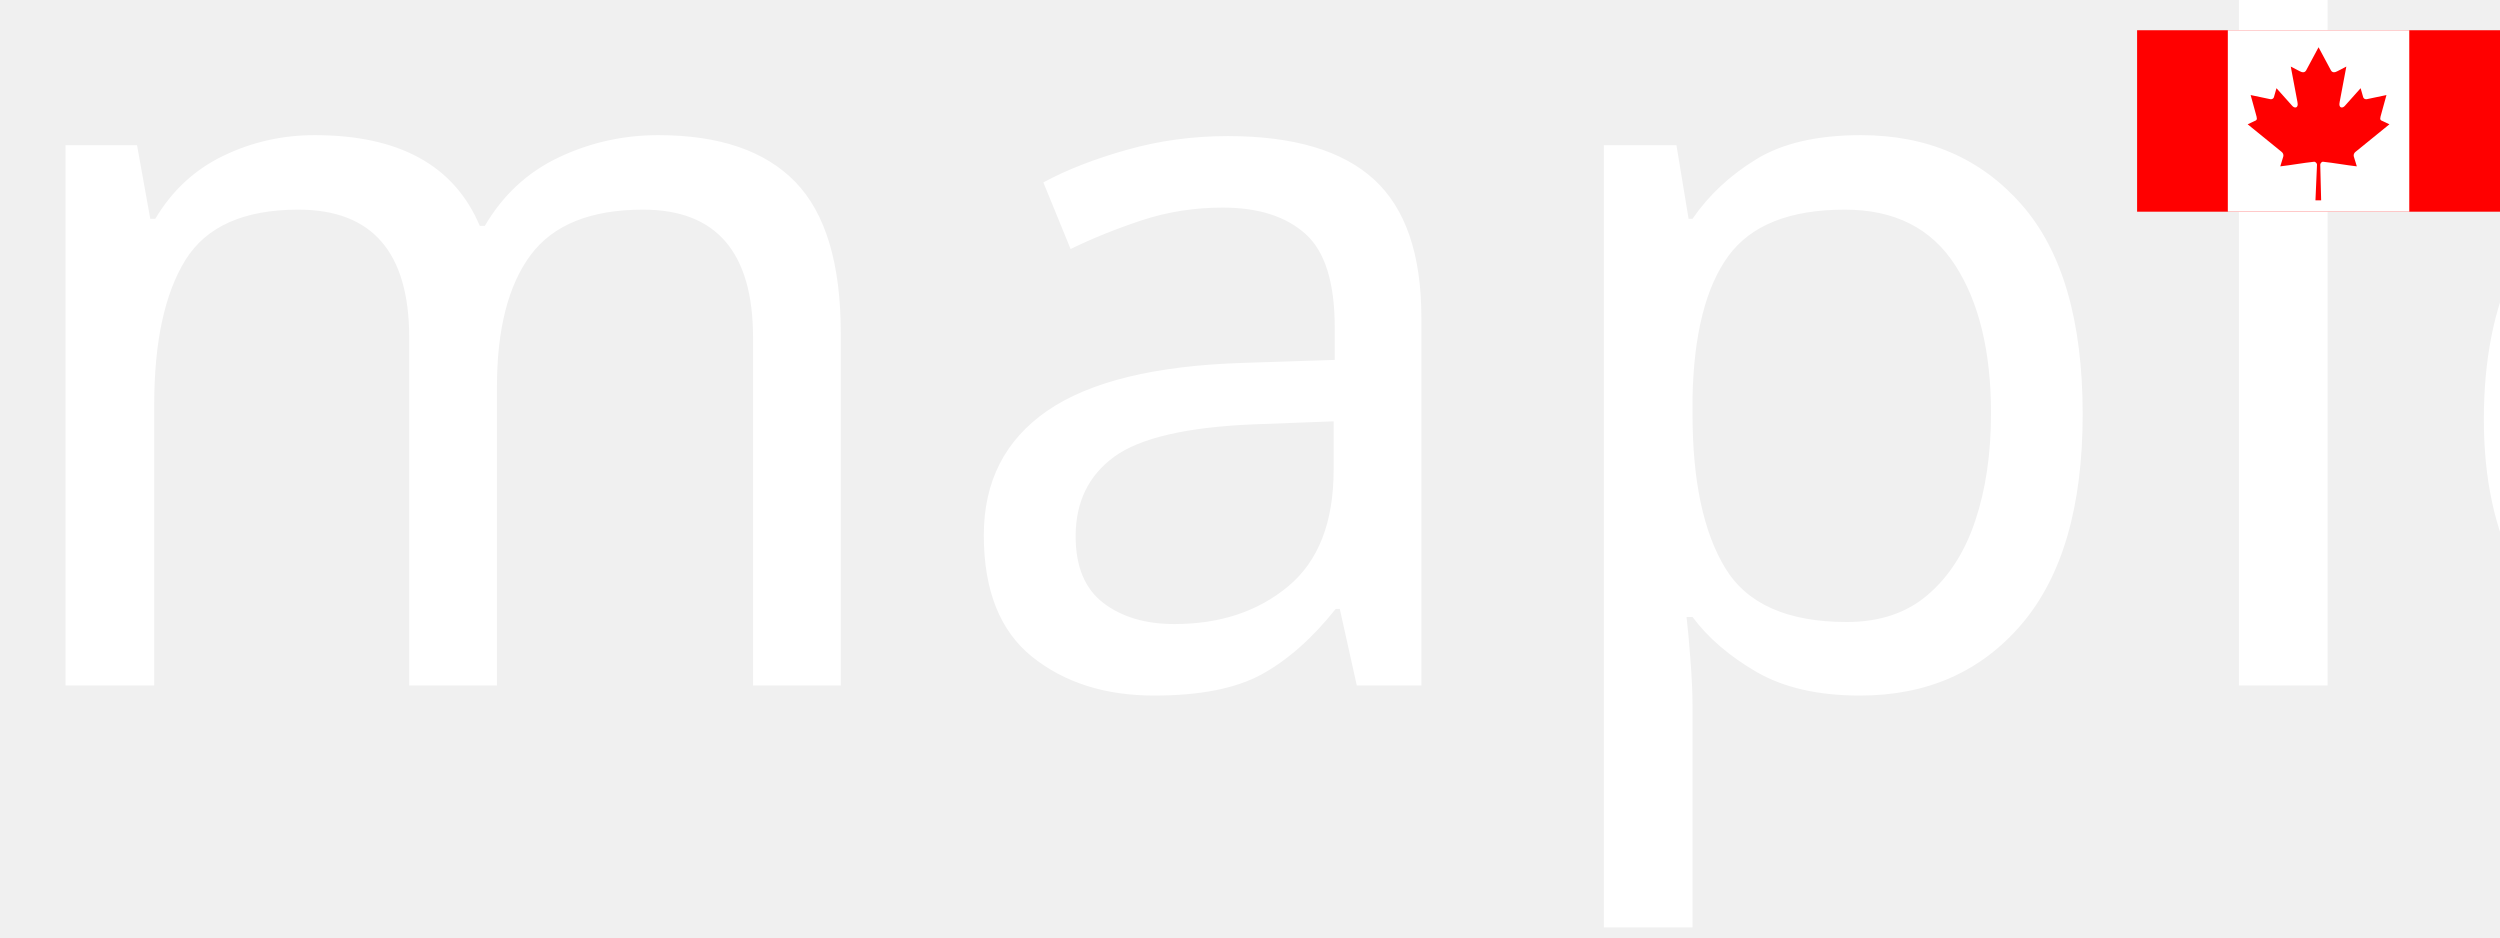
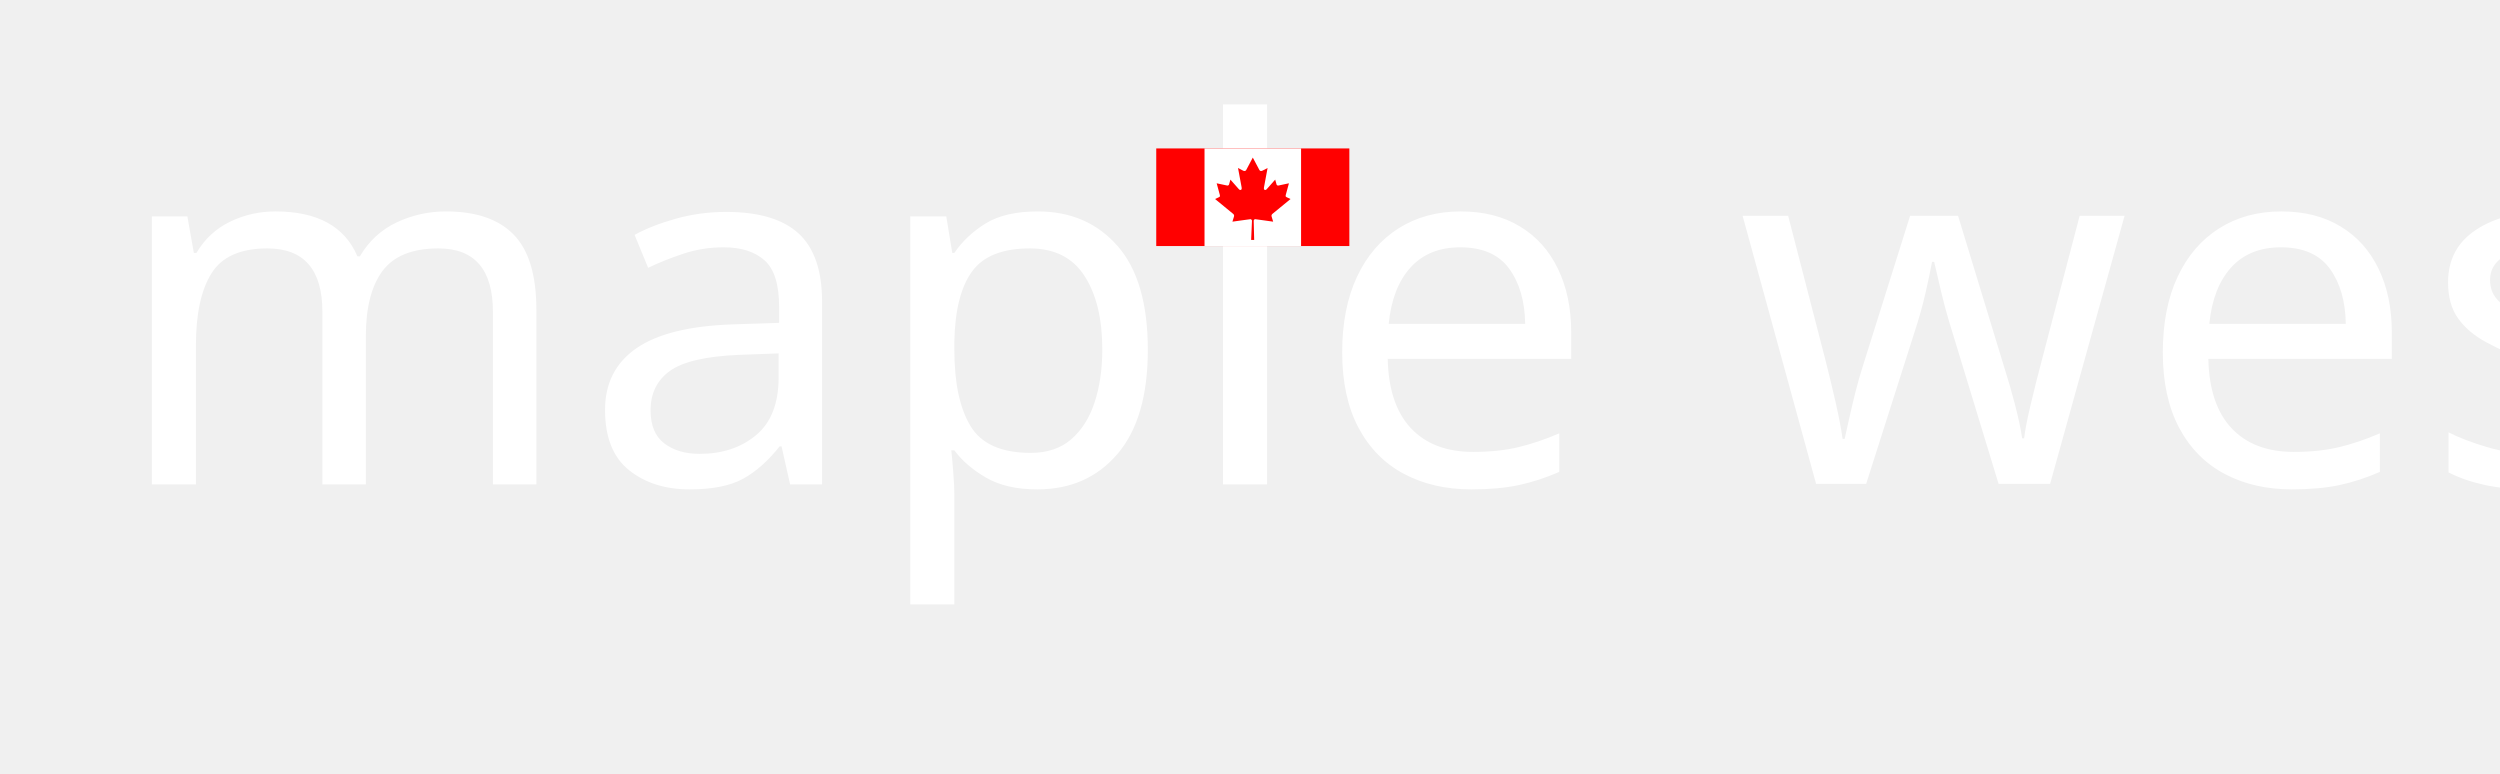
- <svg xmlns="http://www.w3.org/2000/svg" width="248px" height="93px" viewBox="0 0 248 93" version="1.1">
+ <svg xmlns="http://www.w3.org/2000/svg" width="320px" height="99px" viewBox="0 0 320 99" version="1.1">
  <defs />
  <g id="Page-1" stroke="none" stroke-width="1" fill="none" fill-rule="evenodd">
-     <g id="maple" transform="translate(-2, -22)">
-       <text font-family="Baskerville" font-size="100" font-weight="normal" letter-spacing="1.5" fill="#FFFFFF">
-         <tspan x="0" y="90">maple west</tspan>
+     <g id="Alternate">
+       <text id="maple-west" font-family="Baskerville" font-size="64" font-weight="normal" letter-spacing="0.667" fill="#FFFFFF">
+         <tspan x="14" y="62">maple west</tspan>
      </text>
-       <g id="Flag_of_Canada" transform="translate(214, 25)" fill-rule="nonzero">
-         <rect id="Rectangle-path" fill="#FF0000" x="0" y="0" width="36" height="18" />
-         <rect id="Rectangle-path" fill="#FFFFFF" x="9" y="0" width="18" height="18" />
-         <path d="M18,1.688 L16.772,3.978 C16.632,4.227 16.383,4.204 16.133,4.065 L15.244,3.604 L15.907,7.123 C16.046,7.765 15.599,7.765 15.378,7.487 L13.826,5.75 L13.575,6.633 C13.546,6.748 13.418,6.87 13.226,6.841 L11.264,6.429 L11.779,8.302 C11.89,8.719 11.976,8.892 11.668,9.002 L10.969,9.33 L14.346,12.074 C14.48,12.178 14.548,12.364 14.5,12.533 L14.204,13.503 C15.367,13.369 16.409,13.168 17.573,13.043 C17.676,13.032 17.848,13.202 17.847,13.321 L17.693,16.875 L18.258,16.875 L18.169,13.329 C18.168,13.21 18.324,13.032 18.427,13.043 C19.591,13.168 20.633,13.369 21.796,13.503 L21.5,12.533 C21.452,12.364 21.52,12.178 21.654,12.074 L25.031,9.33 L24.332,9.002 C24.024,8.892 24.11,8.719 24.221,8.302 L24.736,6.429 L22.774,6.841 C22.582,6.87 22.454,6.748 22.425,6.633 L22.174,5.75 L20.622,7.487 C20.401,7.765 19.954,7.765 20.093,7.123 L20.756,3.604 L19.867,4.065 C19.617,4.204 19.368,4.227 19.228,3.978" id="Shape" fill="#FF0000" />
+       <g id="Flag_of_Canada-Copy" transform="translate(148, 19)" fill-rule="nonzero">
+         <rect id="Rectangle-path" fill="#FF0000" x="0" y="0" width="24.717" height="12.494" />
+         <rect id="Rectangle-path" fill="#FFFFFF" x="6.179" y="0" width="12.358" height="12.494" />
+         <path d="M12.358,1.171 L11.515,2.761 C11.419,2.934 11.248,2.918 11.076,2.821 L10.466,2.502 L10.921,4.944 C11.017,5.39 10.71,5.39 10.558,5.197 L9.493,3.991 L9.32,4.604 C9.3,4.684 9.212,4.768 9.081,4.748 L7.734,4.462 L8.087,5.763 C8.163,6.052 8.222,6.172 8.011,6.248 L7.531,6.476 L9.85,8.38 C9.942,8.452 9.988,8.582 9.955,8.699 L9.752,9.373 C10.551,9.28 11.266,9.14 12.065,9.053 C12.135,9.046 12.254,9.163 12.253,9.246 L12.147,11.713 L12.535,11.713 L12.474,9.251 C12.474,9.169 12.581,9.046 12.652,9.053 C13.45,9.14 14.166,9.28 14.964,9.373 L14.761,8.699 C14.729,8.582 14.775,8.452 14.867,8.38 L17.186,6.476 L16.706,6.248 C16.494,6.172 16.553,6.052 16.629,5.763 L16.983,4.462 L15.636,4.748 C15.504,4.768 15.417,4.684 15.397,4.604 L15.224,3.991 L14.158,5.197 C14.007,5.39 13.7,5.39 13.796,4.944 L14.251,2.502 L13.64,2.821 C13.469,2.918 13.297,2.934 13.202,2.761" id="Shape" fill="#FF0000" />
      </g>
    </g>
  </g>
</svg>
